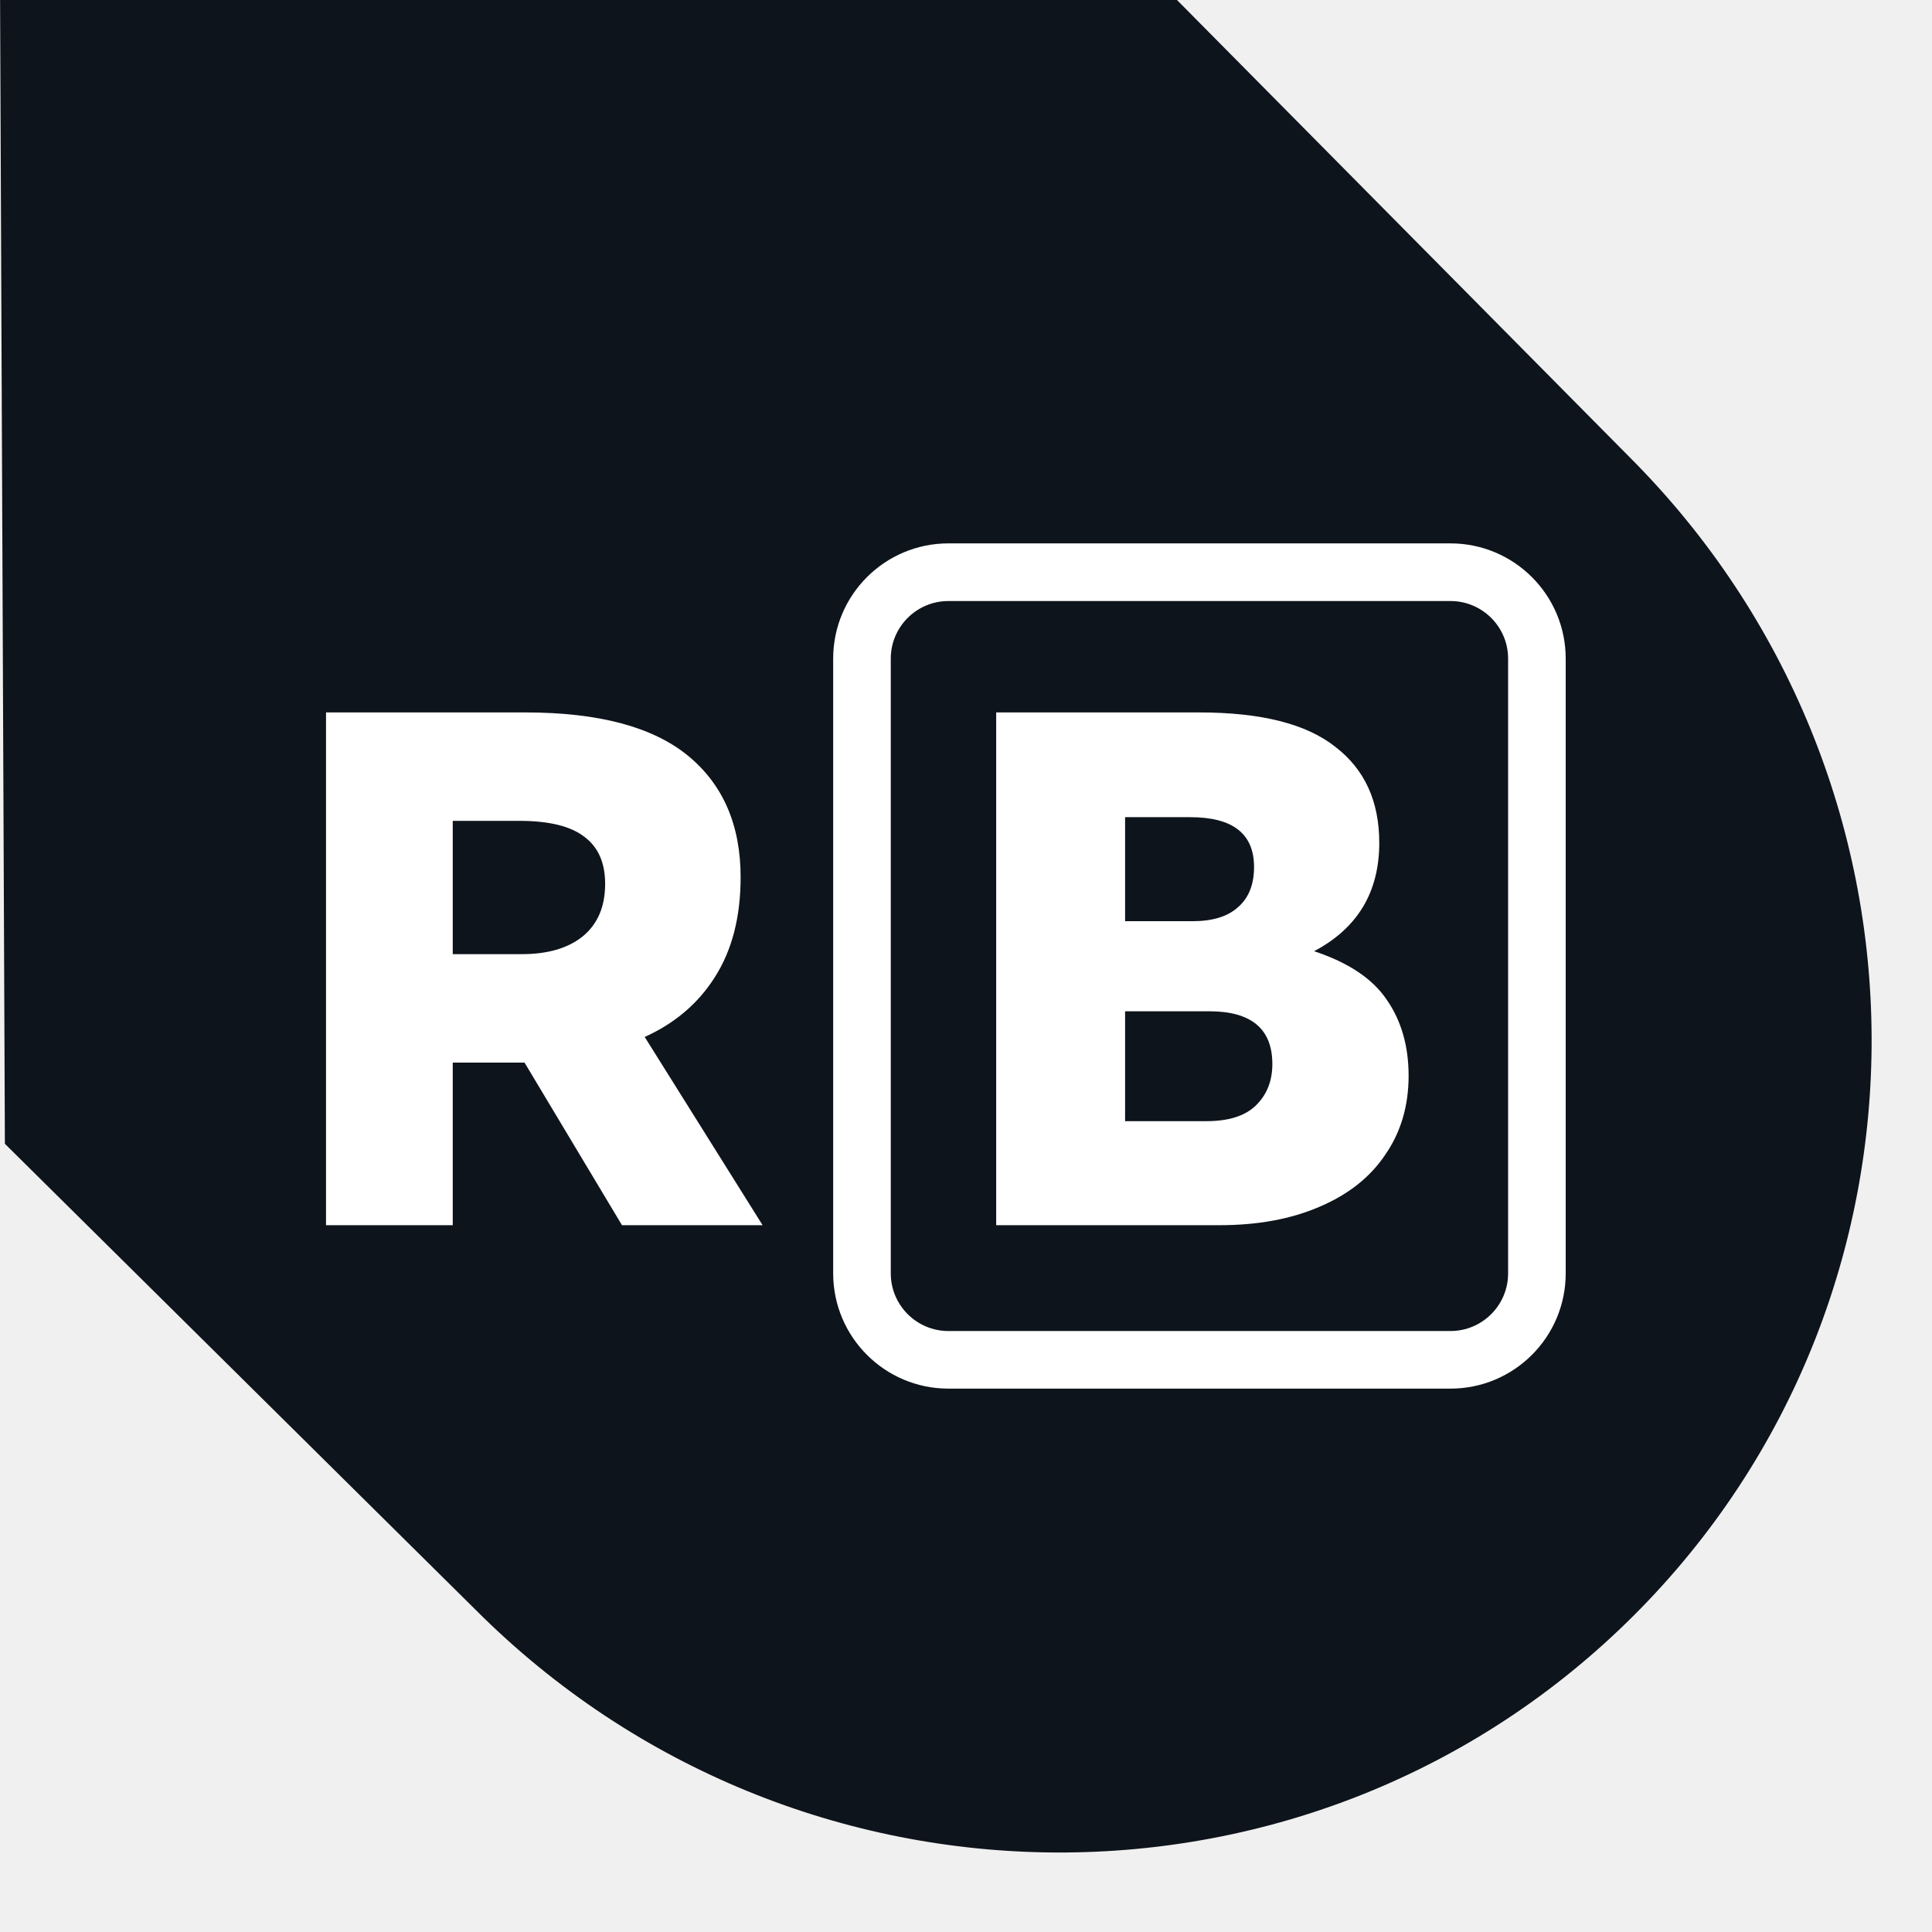
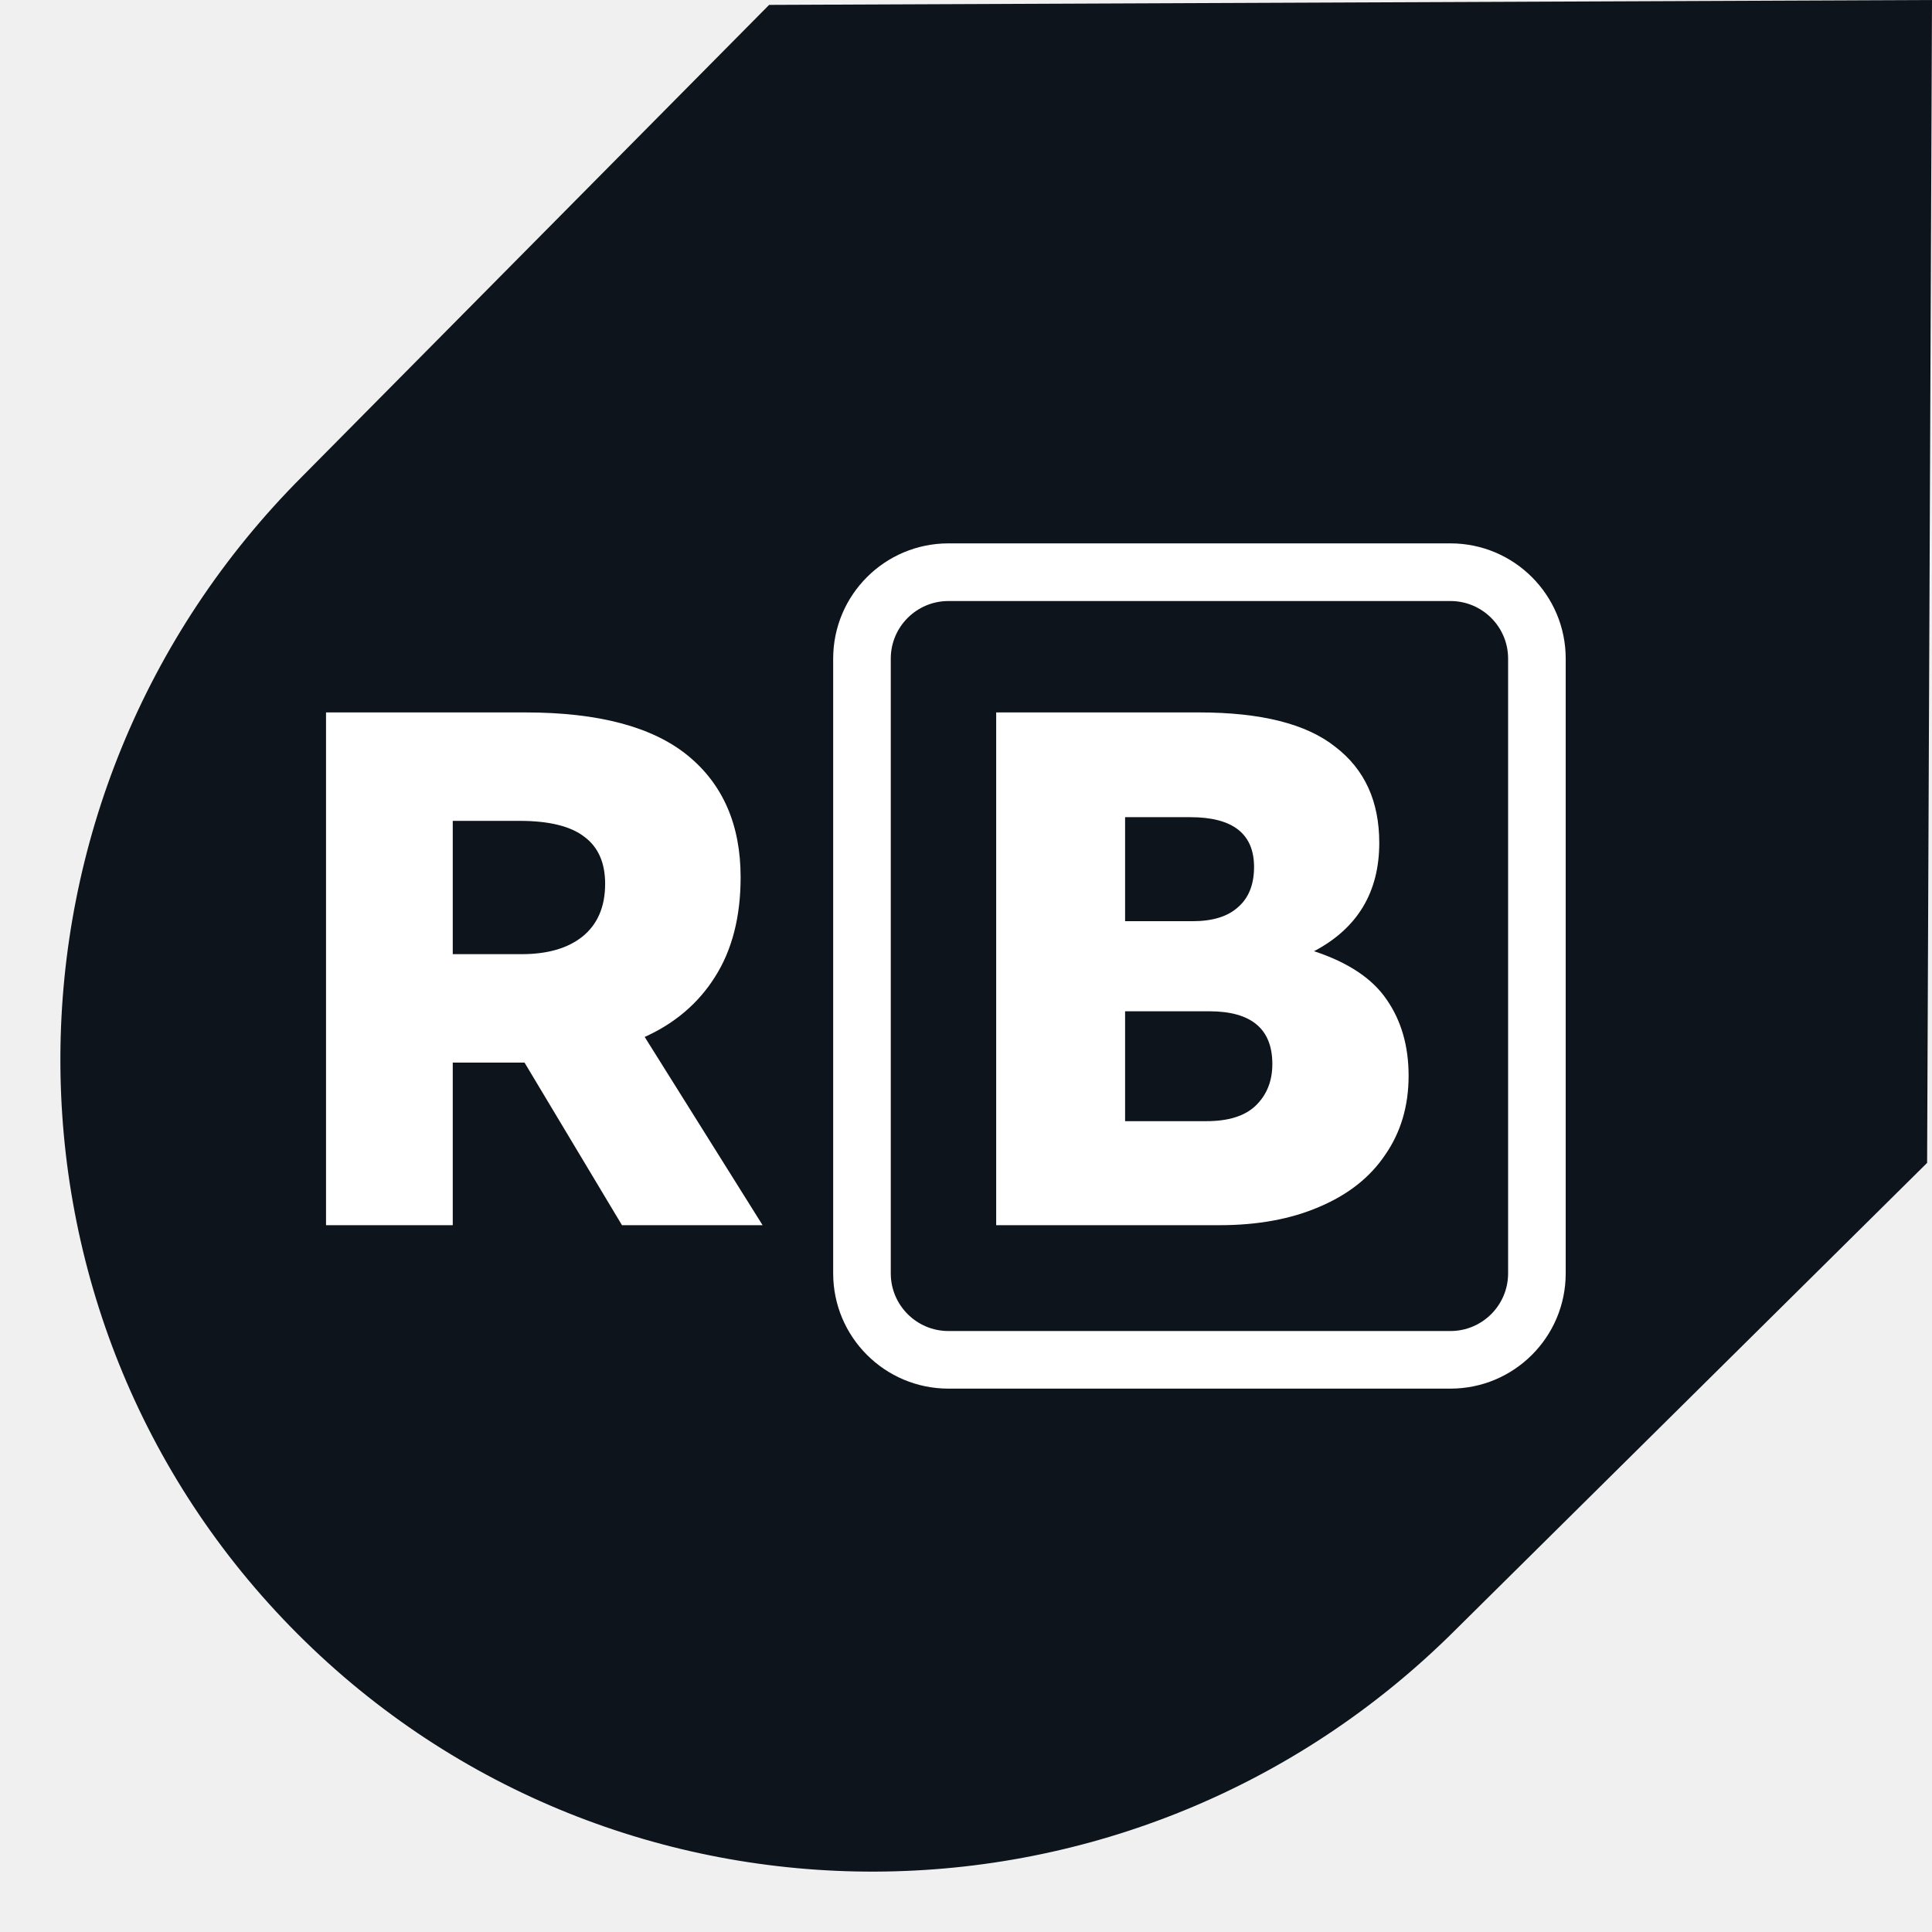
<svg xmlns="http://www.w3.org/2000/svg" width="32" height="32" viewBox="0 0 32 32" fill="none">
-   <g clip-path="url(#clip0_6311_41213)">
-     <path d="M0.081 18.945L7.884 26.67C13.204 31.989 21.793 32.026 27.067 26.751C32.342 21.476 32.306 12.887 26.987 7.568L19.261 -0.236L-4.35974e-07 -0.317L0.081 18.945Z" fill="#0E141B" />
-     <path d="M12.631 20.293H10.302L8.688 17.6H8.506H7.499V20.293H5.4V11.8H8.7C9.914 11.8 10.811 12.039 11.394 12.516C11.976 12.993 12.267 13.665 12.267 14.53C12.267 15.185 12.126 15.735 11.843 16.18C11.568 16.617 11.179 16.949 10.678 17.175L12.631 20.293ZM7.499 13.596V15.804H8.639C9.068 15.804 9.404 15.707 9.647 15.513C9.897 15.311 10.023 15.019 10.023 14.639C10.023 14.291 9.909 14.033 9.683 13.863C9.456 13.685 9.097 13.596 8.603 13.596H7.499Z" fill="white" />
-     <path d="M21.765 15.755C22.332 15.942 22.732 16.209 22.967 16.556C23.209 16.904 23.331 17.325 23.331 17.818C23.331 18.32 23.201 18.756 22.942 19.129C22.692 19.501 22.328 19.788 21.85 19.99C21.381 20.192 20.831 20.293 20.2 20.293H16.5V11.8H19.861C20.888 11.8 21.64 11.99 22.117 12.37C22.603 12.742 22.845 13.272 22.845 13.96C22.845 14.777 22.485 15.375 21.765 15.755ZM18.635 13.535V15.258H19.751C20.083 15.258 20.334 15.181 20.504 15.027C20.682 14.874 20.771 14.651 20.771 14.36C20.771 13.81 20.419 13.535 19.715 13.535H18.635ZM19.982 18.57C20.346 18.57 20.617 18.485 20.795 18.316C20.981 18.138 21.074 17.907 21.074 17.624C21.074 17.042 20.726 16.75 20.03 16.75H18.635V18.57H19.982Z" fill="white" />
-     <path fill-rule="evenodd" clip-rule="evenodd" d="M24.024 9.955H15.709C15.182 9.955 14.754 10.382 14.754 10.909V21.091C14.754 21.618 15.182 22.046 15.709 22.046H24.024C24.551 22.046 24.979 21.618 24.979 21.091V10.909C24.979 10.382 24.551 9.955 24.024 9.955ZM15.709 9C14.655 9 13.8 9.855 13.8 10.909V21.091C13.8 22.145 14.655 23 15.709 23H24.024C25.078 23 25.933 22.145 25.933 21.091V10.909C25.933 9.855 25.078 9 24.024 9H15.709Z" fill="white" />
-   </g>
-   <defs>
-     <clipPath id="clip0_6311_41213">
-       <rect width="32" height="32" fill="white" />
-     </clipPath>
-   </defs>
+   <path d="M31.919 19.261L24.116 26.987C18.796 32.306 10.207 32.342 4.933 27.067C-0.342 21.793 -0.306 13.204 5.013 7.884L12.739 0.081L32 0L31.919 19.261Z" fill="#0E141B" />
+   <path d="M12.631 20.293H10.302L8.688 17.6H8.506H7.499V20.293H5.4V11.8H8.7C9.914 11.8 10.811 12.039 11.394 12.516C11.976 12.993 12.267 13.665 12.267 14.53C12.267 15.185 12.126 15.735 11.843 16.18C11.568 16.617 11.179 16.949 10.678 17.175L12.631 20.293ZM7.499 13.596V15.804H8.639C9.068 15.804 9.404 15.707 9.647 15.513C9.897 15.311 10.023 15.019 10.023 14.639C10.023 14.291 9.909 14.033 9.683 13.863C9.456 13.685 9.097 13.596 8.603 13.596H7.499Z" fill="white" />
+   <path d="M21.765 15.755C22.332 15.942 22.732 16.209 22.967 16.556C23.209 16.904 23.331 17.325 23.331 17.818C23.331 18.32 23.201 18.756 22.942 19.129C22.692 19.501 22.328 19.788 21.85 19.99C21.381 20.192 20.831 20.293 20.2 20.293H16.5V11.8H19.861C20.888 11.8 21.64 11.99 22.117 12.37C22.603 12.742 22.845 13.272 22.845 13.96C22.845 14.777 22.485 15.375 21.765 15.755ZM18.635 13.535V15.258H19.751C20.083 15.258 20.334 15.181 20.504 15.027C20.682 14.874 20.771 14.651 20.771 14.36C20.771 13.81 20.419 13.535 19.715 13.535H18.635ZM19.982 18.57C20.346 18.57 20.617 18.485 20.795 18.316C20.981 18.138 21.074 17.907 21.074 17.624C21.074 17.042 20.726 16.75 20.03 16.75H18.635V18.57H19.982Z" fill="white" />
+   <path fill-rule="evenodd" clip-rule="evenodd" d="M24.024 9.955H15.709C15.182 9.955 14.754 10.382 14.754 10.909V21.091C14.754 21.618 15.182 22.046 15.709 22.046H24.024C24.551 22.046 24.979 21.618 24.979 21.091V10.909C24.979 10.382 24.551 9.955 24.024 9.955ZM15.709 9C14.655 9 13.8 9.855 13.8 10.909V21.091C13.8 22.145 14.655 23 15.709 23H24.024C25.078 23 25.933 22.145 25.933 21.091V10.909C25.933 9.855 25.078 9 24.024 9H15.709Z" fill="white" />
</svg>
